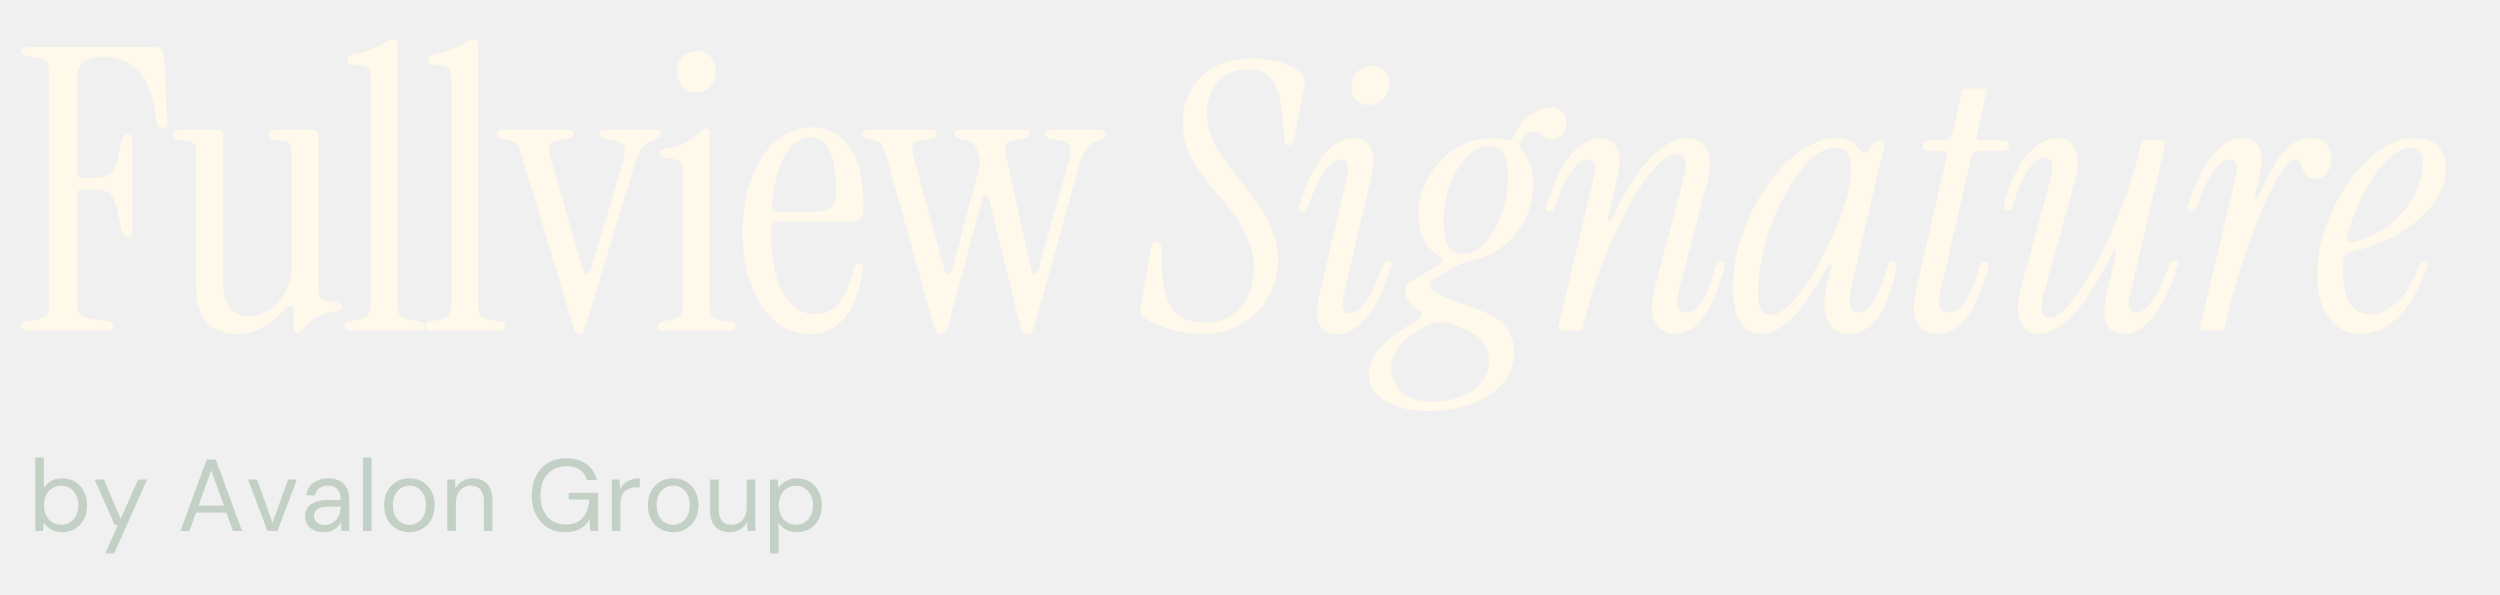
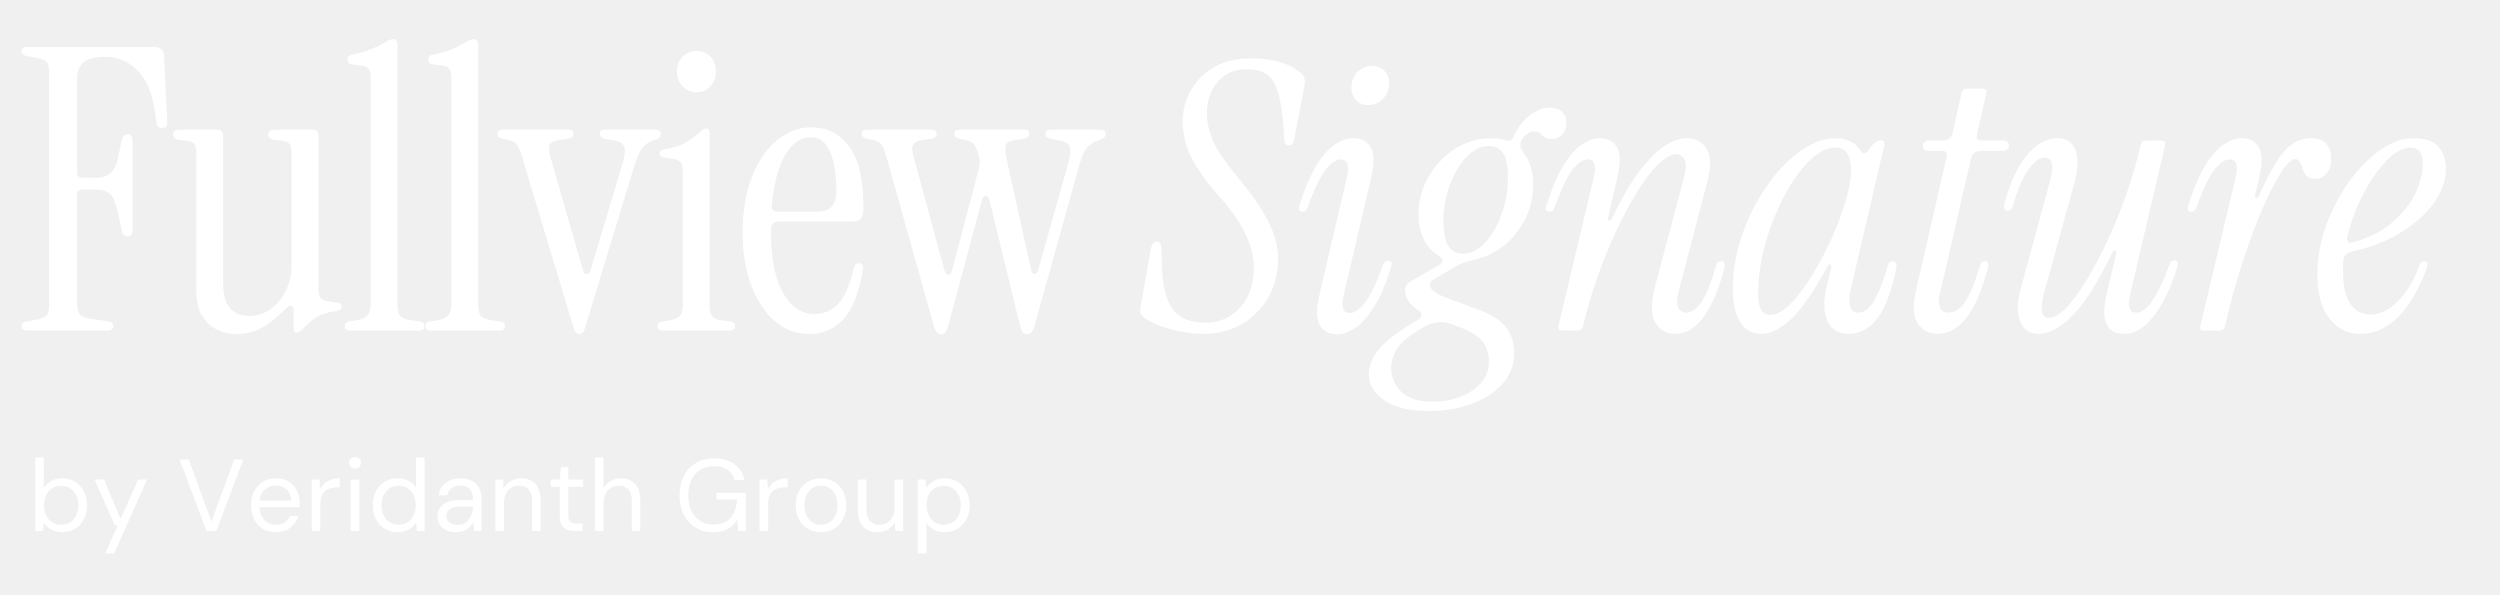
- <svg xmlns="http://www.w3.org/2000/svg" width="711" height="169" viewBox="0 0 711 169" role="img" aria-label="Fullview Signature — by Avalon Group">
-   <path fill="#fff9ec" transform="translate(4.000 94) scale(0.112 -0.112)" d="M34 0Q19 0 19 11Q19 20 32 23L55 27Q76 31 82.5 38.0Q89 45 89 66V654Q89 675 82.5 682.0Q76 689 55 693L32 697Q19 700 19 709Q19 720 34 720H356Q379 720 381 697L389 531Q391 514 376 514Q364 514 362 527L357 560Q349 612 329.0 641.0Q309 670 284.0 682.5Q259 695 236 695Q192 695 176.0 681.0Q160 667 160 638V402Q160 388 174 388H209Q253 388 263 435L274 485Q277 498 289 498Q301 498 301 481V256Q301 239 289 239Q277 239 274 252L263 301Q256 336 243.5 347.0Q231 358 208 358H174Q160 358 160 344V71Q160 50 166.5 41.5Q173 33 194 30L241 23Q252 21 252 12Q252 0 237 0Z" />
-   <path fill="#fff9ec" transform="translate(47.996 94) scale(0.112 -0.112)" d="M171 -9Q146 -9 123.0 2.0Q100 13 85.0 37.0Q70 61 70 101V449Q70 467 64.5 474.0Q59 481 45 482L28 484Q11 486 11 497Q11 510 30 510H123Q138 510 138 495V122Q138 76 155.5 56.5Q173 37 204 37Q235 37 259.0 54.5Q283 72 297.5 101.5Q312 131 312 166V449Q312 467 306.5 474.0Q301 481 287 482L270 484Q253 486 253 497Q253 510 272 510H365Q380 510 380 495V107Q380 89 385.5 82.5Q391 76 405 74L426 71Q439 70 439 61Q439 52 423 49Q392 45 373.5 33.0Q355 21 341 4Q332 -5 326 -5Q317 -5 317 7V53Q317 61 311.5 62.5Q306 64 300 58Q263 21 234.5 6.0Q206 -9 171 -9Z" />
-   <path fill="#fff9ec" transform="translate(97.144 94) scale(0.112 -0.112)" d="M20 0Q8 0 8 11Q8 21 19 23L33 25Q54 28 64.0 37.0Q74 46 74 67V640Q74 658 68.5 665.0Q63 672 49 673L26 676Q15 678 15 688Q15 698 26 700Q54 706 74.0 714.0Q94 722 107 730Q123 740 131 740Q142 740 142 724V67Q142 46 148.5 37.5Q155 29 176 26L199 23Q210 21 210 11Q210 0 198 0Z" />
-   <path fill="#fff9ec" transform="translate(120.084 94) scale(0.112 -0.112)" d="M20 0Q8 0 8 11Q8 21 19 23L33 25Q54 28 64.0 37.0Q74 46 74 67V640Q74 658 68.5 665.0Q63 672 49 673L26 676Q15 678 15 688Q15 698 26 700Q54 706 74.0 714.0Q94 722 107 730Q123 740 131 740Q142 740 142 724V67Q142 46 148.5 37.5Q155 29 176 26L199 23Q210 21 210 11Q210 0 198 0Z" />
-   <path fill="#fff9ec" transform="translate(143.024 94) scale(0.112 -0.112)" d="M194 -9Q185 -9 181 2L48 443Q41 467 34.5 474.0Q28 481 14 484L-1 487Q-14 490 -14 500Q-14 510 0 510H165Q179 510 179 500Q179 489 166 487L150 485Q126 482 120.0 473.5Q114 465 120 443L203 154Q206 143 213.0 143.0Q220 143 223 154L304 425Q312 452 308.5 465.5Q305 479 280 483L259 487Q246 490 246 500Q246 510 260 510H387Q401 510 401 499Q401 489 389 485L380 482Q365 477 354.5 464.0Q344 451 334 419L207 2Q203 -9 194 -9Z" />
-   <path fill="#fff9ec" transform="translate(185.340 94) scale(0.112 -0.112)" d="M114 605Q93 605 78.5 620.0Q64 635 64 658Q64 681 78.5 695.5Q93 710 114 710Q135 710 149.0 695.5Q163 681 163 658Q163 635 149.0 620.0Q135 605 114 605ZM30 0Q15 0 15 11Q15 20 28 23L40 25Q65 29 72.0 37.5Q79 46 79 67V403Q79 421 73.5 427.5Q68 434 54 436L33 439Q20 440 20 450Q20 458 36 461Q67 466 86.0 477.0Q105 488 123 504Q132 513 138 513Q147 513 147 501V67Q147 46 153.0 37.0Q159 28 176 26L201 23Q212 21 212 12Q212 0 197 0Z" />
-   <path fill="#fff9ec" transform="translate(208.616 94) scale(0.112 -0.112)" d="M192 -9Q144 -9 106.0 23.0Q68 55 45.5 113.5Q23 172 23 249Q23 328 46.0 388.0Q69 448 109.0 482.0Q149 516 198 516Q257 516 293.5 467.5Q330 419 330 310Q330 277 305 277H115Q95 277 95 254Q95 148 126.0 95.0Q157 42 205 42Q243 42 267.0 69.0Q291 96 306 160Q309 171 319 171Q331 171 328 151Q312 62 277.0 26.5Q242 -9 192 -9ZM112 302H213Q261 302 261 352Q261 417 245.0 454.0Q229 491 197 491Q158 491 131.5 446.0Q105 401 97 318Q95 302 112 302Z" />
-   <path fill="#fff9ec" transform="translate(246.676 94) scale(0.112 -0.112)" d="M187 -9Q174 -9 169 11L48 443Q41 467 34.5 474.0Q28 481 14 484L-1 487Q-14 490 -14 500Q-14 510 0 510H162Q176 510 176 500Q176 489 163 487L147 485Q123 482 117.0 473.5Q111 465 117 443L196 152Q199 142 205.5 142.0Q212 142 215 152L283 411Q285 419 285.5 427.0Q286 435 283 444Q276 468 269.5 474.5Q263 481 249 484L234 487Q221 490 221 500Q221 510 235 510H397Q411 510 411 500Q411 489 398 487L382 485Q358 482 353.0 473.5Q348 465 352 443L416 154Q418 144 424.5 144.0Q431 144 434 154L510 425Q518 452 514.5 465.5Q511 479 486 483L465 487Q452 490 452 500Q452 510 466 510H591Q605 510 605 499Q605 489 593 485L584 482Q569 477 558.0 464.0Q547 451 538 419L424 11Q419 -9 405 -9Q393 -9 388 11L310 331Q307 342 300.5 342.5Q294 343 291 331L205 11Q200 -9 187 -9Z" />
-   <path fill="#fff9ec" transform="translate(323.840 94) scale(0.106 -0.106)" d="M173 -9Q145 -9 113.5 -3.0Q82 3 54.5 13.5Q27 24 11 38Q6 43 4.5 48.0Q3 53 5 63L33 220Q36 238 49 238Q61 238 61 218L62 179Q64 95 91.0 58.0Q118 21 179 21Q235 21 272.0 61.5Q309 102 309 170Q309 214 285.0 262.0Q261 310 218 358Q167 415 142.5 462.0Q118 509 118 561Q118 602 138.0 640.5Q158 679 198.5 704.5Q239 730 302 730Q389 730 435 691Q449 680 445 658L417 512Q414 497 403 497Q392 497 390 514L389 535Q385 616 366.5 658.5Q348 701 293 701Q253 701 229.0 683.0Q205 665 194.0 638.5Q183 612 183 586Q183 557 191.0 530.5Q199 504 218.5 474.5Q238 445 272 403Q320 346 347.0 294.0Q374 242 374 193Q374 134 347.5 88.5Q321 43 276.0 17.0Q231 -9 173 -9Z" />
-   <path fill="#fff9ec" transform="translate(367.384 94) scale(0.106 -0.106)" d="M204 605Q185 605 172.5 618.5Q160 632 160 651Q160 678 176.5 694.0Q193 710 214 710Q234 710 247.5 697.5Q261 685 261 665Q261 637 244.0 621.0Q227 605 204 605ZM122 -10Q89 -10 75.0 14.5Q61 39 74 95L148 412Q153 434 149.5 446.5Q146 459 131 459Q113 459 91.5 432.5Q70 406 43 332Q39 319 29 319Q14 319 21 337Q43 406 67.5 445.0Q92 484 117.0 500.0Q142 516 163 516Q198 516 212.0 491.5Q226 467 213 411L139 94Q134 72 137.5 59.5Q141 47 156 47Q174 47 195.5 73.5Q217 100 244 174Q248 187 258 187Q273 187 266 169Q245 101 219.5 61.5Q194 22 169.0 6.0Q144 -10 122 -10Z" />
-   <path fill="#fff9ec" transform="translate(396.512 94) scale(0.106 -0.106)" d="M93 -216Q14 -216 -27.0 -187.0Q-68 -158 -68 -118Q-68 -83 -40.5 -49.5Q-13 -16 61 27Q72 33 73.5 40.5Q75 48 64 55Q36 73 30.5 97.0Q25 121 43 131L119 175Q129 180 129.5 187.5Q130 195 119 201Q92 217 78.5 246.5Q65 276 65 311Q65 365 91.5 411.5Q118 458 162.5 487.0Q207 516 262 516Q285 516 301 510Q313 506 319 518Q336 555 362.5 576.5Q389 598 418 598Q439 598 450.5 587.0Q462 576 462 557Q462 538 451.0 526.0Q440 514 423 514Q410 514 403.5 519.0Q397 524 392.0 529.0Q387 534 376 534Q354 534 341 509Q337 500 339.0 492.5Q341 485 347 477Q373 443 373 391Q373 344 352.5 301.5Q332 259 296.5 229.5Q261 200 215 190Q197 186 182.5 180.5Q168 175 146 161L106 137Q91 128 98.0 114.5Q105 101 137 89L223 57Q279 37 300.5 8.0Q322 -21 322 -60Q322 -108 290.5 -143.0Q259 -178 207.0 -197.0Q155 -216 93 -216ZM132 293Q132 247 145.5 226.5Q159 206 184 206Q216 206 243.5 235.5Q271 265 288.0 311.5Q305 358 305 408Q305 458 292.0 476.5Q279 495 253 495Q222 495 194.0 465.5Q166 436 149.0 390.0Q132 344 132 293ZM104 -191Q143 -191 177.0 -178.0Q211 -165 232.5 -141.0Q254 -117 254 -84Q254 -51 237.5 -29.5Q221 -8 173 10L154 17Q136 24 118.0 22.0Q100 20 84 12Q30 -18 11.0 -44.0Q-8 -70 -8 -101Q-8 -138 19.0 -164.5Q46 -191 104 -191Z" />
-   <path fill="#fff9ec" transform="translate(437.618 94) scale(0.106 -0.106)" d="M53 13 148 412Q153 434 149.5 446.5Q146 459 131 459Q113 459 91.5 432.5Q70 406 43 332Q39 319 29 319Q14 319 21 337Q43 406 67.5 445.0Q92 484 117.0 500.0Q142 516 163 516Q196 516 210.0 491.5Q224 467 211 411L186 303Q185 296 189.0 295.0Q193 294 196 300Q235 381 271.0 428.5Q307 476 339.0 496.0Q371 516 397 516Q434 516 451.0 486.0Q468 456 451 394L375 104Q368 76 374.0 62.0Q380 48 396 48Q416 48 435.5 74.5Q455 101 476 175Q479 186 489 186Q497 186 498.5 180.0Q500 174 498 166Q479 98 457.0 59.5Q435 21 412.5 6.0Q390 -9 367 -9Q331 -9 313.0 21.0Q295 51 311 114L388 404Q399 443 391.5 458.0Q384 473 370 473Q348 473 320.0 445.5Q292 418 263.0 370.5Q234 323 206.0 263.0Q178 203 155.5 138.0Q133 73 119 11Q116 0 105 0H64Q50 0 53 13Z" />
-   <path fill="#fff9ec" transform="translate(491.444 94) scale(0.106 -0.106)" d="M89 -9Q53 -9 33.0 22.0Q13 53 13 113Q13 170 29.0 227.5Q45 285 73.0 337.0Q101 389 136.5 429.0Q172 469 211.5 492.5Q251 516 290 516Q309 516 326.0 508.5Q343 501 354 485Q360 476 366 476Q372 476 378 485Q389 501 396.0 505.5Q403 510 409 510Q422 510 419 496L330 113Q315 48 350 48Q373 48 391.5 79.0Q410 110 429 175Q432 186 442 186Q449 186 451.0 180.0Q453 174 451 166Q432 72 400.0 31.5Q368 -9 323 -9Q284 -9 267.5 24.0Q251 57 264 114L277 169Q279 176 274.5 177.0Q270 178 267 172Q212 71 169.5 31.0Q127 -9 89 -9ZM114 42Q138 42 167.0 71.0Q196 100 224.5 146.0Q253 192 277.0 245.0Q301 298 315.5 347.0Q330 396 330 430Q330 491 287 491Q261 491 232.0 467.5Q203 444 176.5 404.0Q150 364 128.5 313.5Q107 263 94.0 208.5Q81 154 81 102Q81 67 89.5 54.5Q98 42 114 42Z" />
-   <path fill="#fff9ec" transform="translate(540.288 94) scale(0.106 -0.106)" d="M102 -9Q68 -9 49.0 18.0Q30 45 43 105L126 467Q129 482 114 482H76Q62 482 62 495Q62 502 67.0 506.0Q72 510 79 510H115Q138 510 142 531L166 638Q169 649 180 649H221Q235 649 232 636L207 525Q204 510 219 510H276Q293 510 293 497Q293 482 272 482H218Q196 482 191 461L107 95Q102 73 108.5 60.5Q115 48 131 48Q154 48 173.5 74.0Q193 100 215 173Q219 186 228 186Q235 186 237.0 180.0Q239 174 234 158Q215 90 192.5 54.0Q170 18 147.0 4.5Q124 -9 102 -9Z" />
-   <path fill="#fff9ec" transform="translate(567.720 94) scale(0.106 -0.106)" d="M115 -9Q78 -9 64.5 24.5Q51 58 66 113L145 403Q153 432 149.0 448.0Q145 464 131 464Q108 464 84.5 429.0Q61 394 44 332Q41 321 31 321Q17 321 22 341Q45 425 82.5 470.5Q120 516 165 516Q201 516 213.0 483.0Q225 450 209 393L129 103Q110 34 142 34Q162 34 188.0 61.0Q214 88 242.5 135.0Q271 182 299.0 242.0Q327 302 350.0 368.0Q373 434 388 499Q391 510 402 510H442Q456 510 453 497L359 95Q348 48 376 48Q418 48 464 175Q468 188 478 188Q484 188 486.5 183.0Q489 178 486 170Q459 85 422.0 38.0Q385 -9 344 -9Q272 -9 296 96L322 207Q324 214 319.5 215.0Q315 216 312 210Q254 90 205.0 40.5Q156 -9 115 -9Z" />
-   <path fill="#fff9ec" transform="translate(620.168 94) scale(0.106 -0.106)" d="M64 0Q50 0 53 13L148 412Q153 434 149.5 446.5Q146 459 131 459Q113 459 91.5 432.5Q70 406 43 332Q39 319 29 319Q14 319 21 337Q43 406 67.5 445.0Q92 484 117.0 500.0Q142 516 163 516Q196 516 210.0 491.5Q224 467 211 411L200 364Q199 357 203.0 356.0Q207 355 210 361Q248 448 279.0 482.0Q310 516 350 516Q377 516 390.5 501.5Q404 487 404 462Q404 437 392.0 422.0Q380 407 361 407Q345 407 338.0 415.0Q331 423 327.5 433.5Q324 444 320.0 452.0Q316 460 307 460Q292 460 268.0 422.0Q244 384 216.5 319.5Q189 255 163.5 175.0Q138 95 119 11Q116 0 105 0Z" />
-   <path fill="#fff9ec" transform="translate(657.776 94) scale(0.106 -0.106)" d="M129 -9Q76 -9 44.0 32.5Q12 74 12 150Q12 216 35.5 281.0Q59 346 97.0 399.0Q135 452 180.5 484.0Q226 516 269 516Q316 516 336.5 493.5Q357 471 357 433Q357 388 325.5 343.5Q294 299 237.5 264.0Q181 229 105 212Q83 207 82 187Q81 180 81.0 172.5Q81 165 81 158Q81 101 100.5 72.0Q120 43 154 43Q192 43 227.5 78.0Q263 113 287 177Q290 186 299 186Q305 186 306.5 181.0Q308 176 306 169Q274 81 228.5 36.0Q183 -9 129 -9ZM92 250Q90 243 94.5 238.5Q99 234 106 236Q168 253 210.0 287.5Q252 322 273.5 365.0Q295 408 295 449Q295 491 262 491Q233 491 199.0 457.0Q165 423 136.0 368.0Q107 313 92 250Z" />
-   <path fill="#c3d0c5" transform="translate(8.000 151) scale(0.029 -0.029)" d="M334 -12Q291 -12 256.5 0.5Q222 13 196.0 34.0Q170 55 153 83L146 0H70V720H154V421Q178 460 223.0 488.0Q268 516 334 516Q407 516 462.0 481.5Q517 447 547.5 387.5Q578 328 578 252Q578 176 547.5 116.0Q517 56 462.0 22.0Q407 -12 334 -12ZM324 61Q373 61 411.0 85.0Q449 109 470.5 151.5Q492 194 492 252Q492 309 470.5 352.0Q449 395 411.0 419.0Q373 443 324 443Q274 443 236.0 419.0Q198 395 177.0 352.0Q156 309 156 252Q156 194 177.0 151.5Q198 109 236.0 85.0Q274 61 324 61Z" />
-   <path fill="#c3d0c5" transform="translate(26.304 151) scale(0.029 -0.029)" d="M125 -220 248 56H219L21 504H112L276 119L448 504H535L213 -220Z" />
-   <path fill="#c3d0c5" transform="translate(50.442 151) scale(0.029 -0.029)" d="M30 0 288 700H377L634 0H545L332 595L118 0ZM148 180 172 248H489L513 180Z" />
-   <path fill="#c3d0c5" transform="translate(69.848 151) scale(0.029 -0.029)" d="M215 0 24 504H112L264 81L417 504H503L312 0Z" />
-   <path fill="#c3d0c5" transform="translate(85.281 151) scale(0.029 -0.029)" d="M234 -12Q173 -12 132.0 9.5Q91 31 71.0 66.5Q51 102 51 144Q51 195 77.5 230.5Q104 266 152.5 284.5Q201 303 267 303H400Q400 350 385.5 381.5Q371 413 343.5 429.0Q316 445 275 445Q227 445 192.0 421.0Q157 397 149 350H63Q69 404 99.5 440.5Q130 477 177.0 496.5Q224 516 275 516Q345 516 391.5 490.5Q438 465 461.0 419.5Q484 374 484 312V0H409L404 89Q394 68 378.5 49.5Q363 31 342.0 17.5Q321 4 294.5 -4.0Q268 -12 234 -12ZM247 59Q282 59 310.5 73.5Q339 88 359.0 113.5Q379 139 389.5 170.0Q400 201 400 235V238H274Q225 238 195.0 226.5Q165 215 152.0 194.5Q139 174 139 148Q139 121 151.5 101.0Q164 81 188.5 70.0Q213 59 247 59Z" />
-   <path fill="#c3d0c5" transform="translate(101.207 151) scale(0.029 -0.029)" d="M70 0V720H154V0Z" />
-   <path fill="#c3d0c5" transform="translate(107.824 151) scale(0.029 -0.029)" d="M295 -12Q225 -12 169.0 20.5Q113 53 81.0 112.5Q49 172 49 251Q49 332 81.5 391.5Q114 451 170.5 483.5Q227 516 297 516Q369 516 424.5 483.5Q480 451 512.5 391.5Q545 332 545 252Q545 172 512.0 112.5Q479 53 423.0 20.5Q367 -12 295 -12ZM296 60Q339 60 376.0 81.5Q413 103 436.0 146.0Q459 189 459 252Q459 316 436.5 358.5Q414 401 377.5 422.5Q341 444 297 444Q255 444 217.5 422.5Q180 401 157.5 358.5Q135 316 135 252Q135 189 157.5 146.0Q180 103 216.5 81.5Q253 60 296 60Z" />
-   <path fill="#c3d0c5" transform="translate(125.171 151) scale(0.029 -0.029)" d="M70 0V504H146L150 416Q174 463 218.5 489.5Q263 516 320 516Q379 516 422.0 492.5Q465 469 489.0 421.5Q513 374 513 301V0H429V292Q429 368 395.5 406.0Q362 444 301 444Q259 444 226.0 423.5Q193 403 173.5 364.5Q154 326 154 269V0Z" />
-   <path fill="#c3d0c5" transform="translate(149.831 151) scale(0.029 -0.029)" d="M376 -12Q278 -12 204.0 33.5Q130 79 89.0 160.0Q48 241 48 349Q48 456 89.5 538.0Q131 620 207.5 666.0Q284 712 388 712Q506 712 585.0 655.5Q664 599 686 498H589Q575 561 523.0 598.0Q471 635 388 635Q311 635 253.5 600.5Q196 566 165.0 502.0Q134 438 134 349Q134 260 165.0 195.5Q196 131 251.5 97.0Q307 63 379 63Q491 63 548.0 129.0Q605 195 613 308H411V374H699V0H622L615 115Q590 74 557.5 45.5Q525 17 481.0 2.5Q437 -12 376 -12Z" />
-   <path fill="#c3d0c5" transform="translate(171.963 151) scale(0.029 -0.029)" d="M70 0V504H146L152 408Q169 442 195.5 466.0Q222 490 259.5 503.0Q297 516 345 516V428H314Q282 428 253.0 419.5Q224 411 201.5 392.0Q179 373 166.5 340.5Q154 308 154 260V0Z" />
-   <path fill="#c3d0c5" transform="translate(182.843 151) scale(0.029 -0.029)" d="M295 -12Q225 -12 169.0 20.5Q113 53 81.0 112.5Q49 172 49 251Q49 332 81.5 391.5Q114 451 170.5 483.5Q227 516 297 516Q369 516 424.5 483.5Q480 451 512.5 391.5Q545 332 545 252Q545 172 512.0 112.5Q479 53 423.0 20.5Q367 -12 295 -12ZM296 60Q339 60 376.0 81.5Q413 103 436.0 146.0Q459 189 459 252Q459 316 436.5 358.5Q414 401 377.5 422.5Q341 444 297 444Q255 444 217.5 422.5Q180 401 157.5 358.5Q135 316 135 252Q135 189 157.5 146.0Q180 103 216.5 81.5Q253 60 296 60Z" />
-   <path fill="#c3d0c5" transform="translate(200.190 151) scale(0.029 -0.029)" d="M253 -12Q195 -12 151.5 11.0Q108 34 84.5 82.0Q61 130 61 202V504H145V211Q145 136 178.0 98.0Q211 60 271 60Q313 60 347.0 80.5Q381 101 400.5 139.5Q420 178 420 234V504H504V0H428L423 88Q400 41 355.0 14.5Q310 -12 253 -12Z" />
-   <path fill="#c3d0c5" transform="translate(216.957 151) scale(0.029 -0.029)" d="M70 -220V504H146L153 422Q169 446 194.0 467.5Q219 489 254.0 502.5Q289 516 334 516Q408 516 462.5 481.0Q517 446 547.5 386.5Q578 327 578 251Q578 175 547.5 115.5Q517 56 462.0 22.0Q407 -12 333 -12Q272 -12 225.5 13.0Q179 38 154 83V-220ZM324 61Q373 61 411.0 85.0Q449 109 470.5 151.5Q492 194 492 252Q492 309 470.5 352.0Q449 395 411.0 419.0Q373 443 324 443Q274 443 236.0 419.0Q198 395 177.0 352.0Q156 309 156 252Q156 194 177.0 151.5Q198 109 236.0 85.0Q274 61 324 61Z" />
+ <svg xmlns="http://www.w3.org/2000/svg" width="711" height="169" viewBox="0 0 711 169" role="img" aria-label="Fullview Signature by Veridanth Group">
+   <path fill="#ffffff" transform="translate(4.000 94) scale(0.112 -0.112)" d="M34 0Q19 0 19 11Q19 20 32 23L55 27Q76 31 82.5 38.0Q89 45 89 66V654Q89 675 82.5 682.0Q76 689 55 693L32 697Q19 700 19 709Q19 720 34 720H356Q379 720 381 697L389 531Q391 514 376 514Q364 514 362 527L357 560Q349 612 329.0 641.0Q309 670 284.0 682.5Q259 695 236 695Q192 695 176.0 681.0Q160 667 160 638V402Q160 388 174 388H209Q253 388 263 435L274 485Q277 498 289 498Q301 498 301 481V256Q301 239 289 239Q277 239 274 252L263 301Q256 336 243.5 347.0Q231 358 208 358H174Q160 358 160 344V71Q160 50 166.5 41.5Q173 33 194 30L241 23Q252 21 252 12Q252 0 237 0Z" />
+   <path fill="#ffffff" transform="translate(47.996 94) scale(0.112 -0.112)" d="M171 -9Q146 -9 123.0 2.0Q100 13 85.0 37.0Q70 61 70 101V449Q70 467 64.5 474.0Q59 481 45 482L28 484Q11 486 11 497Q11 510 30 510H123Q138 510 138 495V122Q138 76 155.5 56.5Q173 37 204 37Q235 37 259.0 54.5Q283 72 297.5 101.5Q312 131 312 166V449Q312 467 306.5 474.0Q301 481 287 482L270 484Q253 486 253 497Q253 510 272 510H365Q380 510 380 495V107Q380 89 385.5 82.5Q391 76 405 74L426 71Q439 70 439 61Q439 52 423 49Q392 45 373.5 33.0Q355 21 341 4Q332 -5 326 -5Q317 -5 317 7V53Q317 61 311.5 62.5Q306 64 300 58Q263 21 234.5 6.0Q206 -9 171 -9Z" />
+   <path fill="#ffffff" transform="translate(97.144 94) scale(0.112 -0.112)" d="M20 0Q8 0 8 11Q8 21 19 23L33 25Q54 28 64.0 37.0Q74 46 74 67V640Q74 658 68.5 665.0Q63 672 49 673L26 676Q15 678 15 688Q15 698 26 700Q54 706 74.0 714.0Q94 722 107 730Q123 740 131 740Q142 740 142 724V67Q142 46 148.5 37.5Q155 29 176 26L199 23Q210 21 210 11Q210 0 198 0Z" />
+   <path fill="#ffffff" transform="translate(120.084 94) scale(0.112 -0.112)" d="M20 0Q8 0 8 11Q8 21 19 23L33 25Q54 28 64.0 37.0Q74 46 74 67V640Q74 658 68.5 665.0Q63 672 49 673L26 676Q15 678 15 688Q15 698 26 700Q54 706 74.0 714.0Q94 722 107 730Q123 740 131 740Q142 740 142 724V67Q142 46 148.5 37.5Q155 29 176 26L199 23Q210 21 210 11Q210 0 198 0Z" />
+   <path fill="#ffffff" transform="translate(143.024 94) scale(0.112 -0.112)" d="M194 -9Q185 -9 181 2L48 443Q41 467 34.5 474.0Q28 481 14 484L-1 487Q-14 490 -14 500Q-14 510 0 510H165Q179 510 179 500Q179 489 166 487L150 485Q126 482 120.0 473.5Q114 465 120 443L203 154Q206 143 213.0 143.0Q220 143 223 154L304 425Q312 452 308.5 465.5Q305 479 280 483L259 487Q246 490 246 500Q246 510 260 510H387Q401 510 401 499Q401 489 389 485L380 482Q365 477 354.5 464.0Q344 451 334 419L207 2Q203 -9 194 -9Z" />
+   <path fill="#ffffff" transform="translate(185.340 94) scale(0.112 -0.112)" d="M114 605Q93 605 78.5 620.0Q64 635 64 658Q64 681 78.5 695.5Q93 710 114 710Q135 710 149.0 695.5Q163 681 163 658Q163 635 149.0 620.0Q135 605 114 605ZM30 0Q15 0 15 11Q15 20 28 23L40 25Q65 29 72.0 37.5Q79 46 79 67V403Q79 421 73.5 427.5Q68 434 54 436L33 439Q20 440 20 450Q20 458 36 461Q67 466 86.0 477.0Q105 488 123 504Q132 513 138 513Q147 513 147 501V67Q147 46 153.0 37.0Q159 28 176 26L201 23Q212 21 212 12Q212 0 197 0Z" />
+   <path fill="#ffffff" transform="translate(208.616 94) scale(0.112 -0.112)" d="M192 -9Q144 -9 106.0 23.0Q68 55 45.5 113.5Q23 172 23 249Q23 328 46.0 388.0Q69 448 109.0 482.0Q149 516 198 516Q257 516 293.5 467.5Q330 419 330 310Q330 277 305 277H115Q95 277 95 254Q95 148 126.0 95.0Q157 42 205 42Q243 42 267.0 69.0Q291 96 306 160Q309 171 319 171Q331 171 328 151Q312 62 277.0 26.5Q242 -9 192 -9ZM112 302H213Q261 302 261 352Q261 417 245.0 454.0Q229 491 197 491Q158 491 131.5 446.0Q105 401 97 318Q95 302 112 302Z" />
+   <path fill="#ffffff" transform="translate(246.676 94) scale(0.112 -0.112)" d="M187 -9Q174 -9 169 11L48 443Q41 467 34.5 474.0Q28 481 14 484L-1 487Q-14 490 -14 500Q-14 510 0 510H162Q176 510 176 500Q176 489 163 487L147 485Q123 482 117.0 473.5Q111 465 117 443L196 152Q199 142 205.5 142.0Q212 142 215 152L283 411Q285 419 285.5 427.0Q286 435 283 444Q276 468 269.5 474.5Q263 481 249 484L234 487Q221 490 221 500Q221 510 235 510H397Q411 510 411 500Q411 489 398 487L382 485Q358 482 353.0 473.5Q348 465 352 443L416 154Q418 144 424.5 144.0Q431 144 434 154L510 425Q518 452 514.5 465.5Q511 479 486 483L465 487Q452 490 452 500Q452 510 466 510H591Q605 510 605 499Q605 489 593 485L584 482Q569 477 558.0 464.0Q547 451 538 419L424 11Q419 -9 405 -9Q393 -9 388 11L310 331Q307 342 300.5 342.5Q294 343 291 331L205 11Q200 -9 187 -9Z" />
+   <path fill="#ffffff" transform="translate(323.840 94) scale(0.106 -0.106)" d="M173 -9Q145 -9 113.5 -3.0Q82 3 54.5 13.5Q27 24 11 38Q6 43 4.5 48.0Q3 53 5 63L33 220Q36 238 49 238Q61 238 61 218L62 179Q64 95 91.0 58.0Q118 21 179 21Q235 21 272.0 61.5Q309 102 309 170Q309 214 285.0 262.0Q261 310 218 358Q167 415 142.5 462.0Q118 509 118 561Q118 602 138.0 640.5Q158 679 198.5 704.5Q239 730 302 730Q389 730 435 691Q449 680 445 658L417 512Q414 497 403 497Q392 497 390 514L389 535Q385 616 366.5 658.5Q348 701 293 701Q253 701 229.0 683.0Q205 665 194.0 638.5Q183 612 183 586Q183 557 191.0 530.5Q199 504 218.5 474.5Q238 445 272 403Q320 346 347.0 294.0Q374 242 374 193Q374 134 347.5 88.5Q321 43 276.0 17.0Q231 -9 173 -9Z" />
+   <path fill="#ffffff" transform="translate(367.384 94) scale(0.106 -0.106)" d="M204 605Q185 605 172.5 618.5Q160 632 160 651Q160 678 176.5 694.0Q193 710 214 710Q234 710 247.5 697.5Q261 685 261 665Q261 637 244.0 621.0Q227 605 204 605ZM122 -10Q89 -10 75.0 14.5Q61 39 74 95L148 412Q153 434 149.5 446.5Q146 459 131 459Q113 459 91.5 432.5Q70 406 43 332Q39 319 29 319Q14 319 21 337Q43 406 67.5 445.0Q92 484 117.0 500.0Q142 516 163 516Q198 516 212.0 491.5Q226 467 213 411L139 94Q134 72 137.5 59.5Q141 47 156 47Q174 47 195.5 73.5Q217 100 244 174Q248 187 258 187Q273 187 266 169Q245 101 219.5 61.5Q194 22 169.0 6.0Q144 -10 122 -10Z" />
+   <path fill="#ffffff" transform="translate(396.512 94) scale(0.106 -0.106)" d="M93 -216Q14 -216 -27.0 -187.0Q-68 -158 -68 -118Q-68 -83 -40.5 -49.5Q-13 -16 61 27Q72 33 73.5 40.5Q75 48 64 55Q36 73 30.5 97.0Q25 121 43 131L119 175Q129 180 129.5 187.5Q130 195 119 201Q92 217 78.5 246.5Q65 276 65 311Q65 365 91.5 411.5Q118 458 162.5 487.0Q207 516 262 516Q285 516 301 510Q313 506 319 518Q336 555 362.5 576.5Q389 598 418 598Q439 598 450.5 587.0Q462 576 462 557Q462 538 451.0 526.0Q440 514 423 514Q410 514 403.5 519.0Q397 524 392.0 529.0Q387 534 376 534Q354 534 341 509Q337 500 339.0 492.5Q341 485 347 477Q373 443 373 391Q373 344 352.5 301.5Q332 259 296.5 229.5Q261 200 215 190Q197 186 182.5 180.5Q168 175 146 161L106 137Q91 128 98.0 114.5Q105 101 137 89L223 57Q279 37 300.5 8.0Q322 -21 322 -60Q322 -108 290.5 -143.0Q259 -178 207.0 -197.0Q155 -216 93 -216ZM132 293Q132 247 145.5 226.5Q159 206 184 206Q216 206 243.5 235.5Q271 265 288.0 311.5Q305 358 305 408Q305 458 292.0 476.5Q279 495 253 495Q222 495 194.0 465.5Q166 436 149.0 390.0Q132 344 132 293ZM104 -191Q143 -191 177.0 -178.0Q211 -165 232.5 -141.0Q254 -117 254 -84Q254 -51 237.5 -29.5Q221 -8 173 10L154 17Q136 24 118.0 22.0Q100 20 84 12Q30 -18 11.0 -44.0Q-8 -70 -8 -101Q-8 -138 19.0 -164.5Q46 -191 104 -191Z" />
+   <path fill="#ffffff" transform="translate(437.618 94) scale(0.106 -0.106)" d="M53 13 148 412Q153 434 149.5 446.5Q146 459 131 459Q113 459 91.5 432.5Q70 406 43 332Q39 319 29 319Q14 319 21 337Q43 406 67.5 445.0Q92 484 117.0 500.0Q142 516 163 516Q196 516 210.0 491.5Q224 467 211 411L186 303Q185 296 189.0 295.0Q193 294 196 300Q235 381 271.0 428.5Q307 476 339.0 496.0Q371 516 397 516Q434 516 451.0 486.0Q468 456 451 394L375 104Q368 76 374.0 62.0Q380 48 396 48Q416 48 435.5 74.5Q455 101 476 175Q479 186 489 186Q497 186 498.5 180.0Q500 174 498 166Q479 98 457.0 59.5Q435 21 412.5 6.0Q390 -9 367 -9Q331 -9 313.0 21.0Q295 51 311 114L388 404Q399 443 391.5 458.0Q384 473 370 473Q348 473 320.0 445.5Q292 418 263.0 370.5Q234 323 206.0 263.0Q178 203 155.5 138.0Q133 73 119 11Q116 0 105 0H64Q50 0 53 13Z" />
+   <path fill="#ffffff" transform="translate(491.444 94) scale(0.106 -0.106)" d="M89 -9Q53 -9 33.0 22.0Q13 53 13 113Q13 170 29.0 227.5Q45 285 73.0 337.0Q101 389 136.5 429.0Q172 469 211.5 492.5Q251 516 290 516Q309 516 326.0 508.5Q343 501 354 485Q360 476 366 476Q372 476 378 485Q389 501 396.0 505.5Q403 510 409 510Q422 510 419 496L330 113Q315 48 350 48Q373 48 391.5 79.0Q410 110 429 175Q432 186 442 186Q449 186 451.0 180.0Q453 174 451 166Q432 72 400.0 31.5Q368 -9 323 -9Q284 -9 267.5 24.0Q251 57 264 114L277 169Q279 176 274.5 177.0Q270 178 267 172Q212 71 169.5 31.0Q127 -9 89 -9ZM114 42Q138 42 167.0 71.0Q196 100 224.5 146.0Q253 192 277.0 245.0Q301 298 315.5 347.0Q330 396 330 430Q330 491 287 491Q261 491 232.0 467.5Q203 444 176.5 404.0Q150 364 128.5 313.5Q107 263 94.0 208.5Q81 154 81 102Q81 67 89.5 54.5Q98 42 114 42Z" />
+   <path fill="#ffffff" transform="translate(540.288 94) scale(0.106 -0.106)" d="M102 -9Q68 -9 49.0 18.0Q30 45 43 105L126 467Q129 482 114 482H76Q62 482 62 495Q62 502 67.0 506.0Q72 510 79 510H115Q138 510 142 531L166 638Q169 649 180 649H221Q235 649 232 636L207 525Q204 510 219 510H276Q293 510 293 497Q293 482 272 482H218Q196 482 191 461L107 95Q102 73 108.5 60.5Q115 48 131 48Q154 48 173.5 74.0Q193 100 215 173Q219 186 228 186Q235 186 237.0 180.0Q239 174 234 158Q215 90 192.5 54.0Q170 18 147.0 4.5Q124 -9 102 -9Z" />
+   <path fill="#ffffff" transform="translate(567.720 94) scale(0.106 -0.106)" d="M115 -9Q78 -9 64.5 24.5Q51 58 66 113L145 403Q153 432 149.0 448.0Q145 464 131 464Q108 464 84.5 429.0Q61 394 44 332Q41 321 31 321Q17 321 22 341Q45 425 82.5 470.5Q120 516 165 516Q201 516 213.0 483.0Q225 450 209 393L129 103Q110 34 142 34Q162 34 188.0 61.0Q214 88 242.5 135.0Q271 182 299.0 242.0Q327 302 350.0 368.0Q373 434 388 499Q391 510 402 510H442Q456 510 453 497L359 95Q348 48 376 48Q418 48 464 175Q468 188 478 188Q484 188 486.5 183.0Q489 178 486 170Q459 85 422.0 38.0Q385 -9 344 -9Q272 -9 296 96L322 207Q324 214 319.5 215.0Q315 216 312 210Q254 90 205.0 40.5Q156 -9 115 -9Z" />
+   <path fill="#ffffff" transform="translate(620.168 94) scale(0.106 -0.106)" d="M64 0Q50 0 53 13L148 412Q153 434 149.5 446.5Q146 459 131 459Q113 459 91.5 432.5Q70 406 43 332Q39 319 29 319Q14 319 21 337Q43 406 67.5 445.0Q92 484 117.0 500.0Q142 516 163 516Q196 516 210.0 491.5Q224 467 211 411L200 364Q199 357 203.0 356.0Q207 355 210 361Q248 448 279.0 482.0Q310 516 350 516Q377 516 390.5 501.5Q404 487 404 462Q404 437 392.0 422.0Q380 407 361 407Q345 407 338.0 415.0Q331 423 327.5 433.5Q324 444 320.0 452.0Q316 460 307 460Q292 460 268.0 422.0Q244 384 216.5 319.5Q189 255 163.5 175.0Q138 95 119 11Q116 0 105 0Z" />
+   <path fill="#ffffff" transform="translate(657.776 94) scale(0.106 -0.106)" d="M129 -9Q76 -9 44.0 32.5Q12 74 12 150Q12 216 35.5 281.0Q59 346 97.0 399.0Q135 452 180.5 484.0Q226 516 269 516Q316 516 336.5 493.5Q357 471 357 433Q357 388 325.5 343.5Q294 299 237.5 264.0Q181 229 105 212Q83 207 82 187Q81 180 81.0 172.5Q81 165 81 158Q81 101 100.5 72.0Q120 43 154 43Q192 43 227.5 78.0Q263 113 287 177Q290 186 299 186Q305 186 306.5 181.0Q308 176 306 169Q274 81 228.5 36.0Q183 -9 129 -9ZM92 250Q90 243 94.5 238.5Q99 234 106 236Q168 253 210.0 287.5Q252 322 273.5 365.0Q295 408 295 449Q295 491 262 491Q233 491 199.0 457.0Q165 423 136.0 368.0Q107 313 92 250Z" />
+   <path fill="#ffffff" transform="translate(8.000 151) scale(0.029 -0.029)" d="M334 -12Q291 -12 256.5 0.5Q222 13 196.0 34.0Q170 55 153 83L146 0H70V720H154V421Q178 460 223.0 488.0Q268 516 334 516Q407 516 462.0 481.5Q517 447 547.5 387.5Q578 328 578 252Q578 176 547.5 116.0Q517 56 462.0 22.0Q407 -12 334 -12ZM324 61Q373 61 411.0 85.0Q449 109 470.5 151.5Q492 194 492 252Q492 309 470.5 352.0Q449 395 411.0 419.0Q373 443 324 443Q274 443 236.0 419.0Q198 395 177.0 352.0Q156 309 156 252Q156 194 177.0 151.5Q198 109 236.0 85.0Q274 61 324 61Z" />
+   <path fill="#ffffff" transform="translate(26.304 151) scale(0.029 -0.029)" d="M125 -220 248 56H219L21 504H112L276 119L448 504H535L213 -220Z" />
+   <path fill="#ffffff" transform="translate(50.442 151) scale(0.029 -0.029)" d="M285 0 22 700H113L334 89L557 700H646L383 0Z" />
+   <path fill="#ffffff" transform="translate(69.993 151) scale(0.029 -0.029)" d="M291 -12Q220 -12 165.5 21.0Q111 54 80.0 113.5Q49 173 49 252Q49 332 79.5 391.0Q110 450 165.5 483.0Q221 516 293 516Q367 516 418.5 483.0Q470 450 497.5 396.5Q525 343 525 279Q525 269 525.0 258.0Q525 247 524 233H112V298H443Q440 367 397.5 406.0Q355 445 291 445Q248 445 211.5 425.5Q175 406 153.0 368.5Q131 331 131 275V247Q131 185 153.5 143.0Q176 101 212.5 80.0Q249 59 291 59Q344 59 378.5 82.5Q413 106 428 146H511Q499 101 469.0 65.0Q439 29 394.5 8.5Q350 -12 291 -12Z" />
+   <path fill="#ffffff" transform="translate(86.615 151) scale(0.029 -0.029)" d="M70 0V504H146L152 408Q169 442 195.5 466.0Q222 490 259.5 503.0Q297 516 345 516V428H314Q282 428 253.0 419.5Q224 411 201.5 392.0Q179 373 166.5 340.5Q154 308 154 260V0Z" />
+   <path fill="#ffffff" transform="translate(97.495 151) scale(0.029 -0.029)" d="M78 0V504H162V0ZM120 611Q95 611 78.5 627.5Q62 644 62 669Q62 694 78.5 709.5Q95 725 120 725Q144 725 161.0 709.5Q178 694 178 669Q178 644 161.0 627.5Q144 611 120 611Z" />
+   <path fill="#ffffff" transform="translate(104.605 151) scale(0.029 -0.029)" d="M292 -12Q219 -12 164.0 22.5Q109 57 79.0 117.0Q49 177 49 253Q49 329 79.0 388.5Q109 448 164.5 482.0Q220 516 293 516Q355 516 401.5 491.0Q448 466 473 421V720H557V0H481L474 83Q458 58 433.0 36.5Q408 15 373.0 1.5Q338 -12 292 -12ZM302 61Q352 61 390.0 85.0Q428 109 449.0 151.5Q470 194 470 252Q470 309 449.0 352.0Q428 395 390.0 419.0Q352 443 302 443Q253 443 215.0 419.0Q177 395 156.0 352.0Q135 309 135 252Q135 194 156.0 151.5Q177 109 215.0 85.0Q253 61 302 61Z" />
+   <path fill="#ffffff" transform="translate(122.938 151) scale(0.029 -0.029)" d="M234 -12Q173 -12 132.0 9.5Q91 31 71.0 66.5Q51 102 51 144Q51 195 77.5 230.5Q104 266 152.5 284.5Q201 303 267 303H400Q400 350 385.5 381.5Q371 413 343.5 429.0Q316 445 275 445Q227 445 192.0 421.0Q157 397 149 350H63Q69 404 99.5 440.5Q130 477 177.0 496.5Q224 516 275 516Q345 516 391.5 490.5Q438 465 461.0 419.5Q484 374 484 312V0H409L404 89Q394 68 378.5 49.5Q363 31 342.0 17.5Q321 4 294.5 -4.0Q268 -12 234 -12ZM247 59Q282 59 310.5 73.5Q339 88 359.0 113.5Q379 139 389.5 170.0Q400 201 400 235V238H274Q225 238 195.0 226.5Q165 215 152.0 194.5Q139 174 139 148Q139 121 151.5 101.0Q164 81 188.5 70.0Q213 59 247 59Z" />
+   <path fill="#ffffff" transform="translate(138.864 151) scale(0.029 -0.029)" d="M70 0V504H146L150 416Q174 463 218.5 489.5Q263 516 320 516Q379 516 422.0 492.5Q465 469 489.0 421.5Q513 374 513 301V0H429V292Q429 368 395.5 406.0Q362 444 301 444Q259 444 226.0 423.5Q193 403 173.5 364.5Q154 326 154 269V0Z" />
+   <path fill="#ffffff" transform="translate(155.660 151) scale(0.029 -0.029)" d="M268 0Q223 0 190.0 14.0Q157 28 139.5 61.5Q122 95 122 152V433H34V504H122L133 626H206V504H352V433H206V152Q206 105 225.0 88.5Q244 72 292 72H346V0Z" />
+   <path fill="#ffffff" transform="translate(167.178 151) scale(0.029 -0.029)" d="M70 0V720H154V419Q179 464 224.5 490.0Q270 516 324 516Q382 516 425.0 492.5Q468 469 491.0 421.0Q514 373 514 300V0H431V291Q431 367 399.0 405.5Q367 444 306 444Q263 444 228.5 423.0Q194 402 174.0 363.0Q154 324 154 267V0Z" />
+   <path fill="#ffffff" transform="translate(191.867 151) scale(0.029 -0.029)" d="M376 -12Q278 -12 204.0 33.5Q130 79 89.0 160.0Q48 241 48 349Q48 456 89.5 538.0Q131 620 207.5 666.0Q284 712 388 712Q506 712 585.0 655.5Q664 599 686 498H589Q575 561 523.0 598.0Q471 635 388 635Q311 635 253.5 600.5Q196 566 165.0 502.0Q134 438 134 349Q134 260 165.0 195.5Q196 131 251.5 97.0Q307 63 379 63Q491 63 548.0 129.0Q605 195 613 308H411V374H699V0H622L615 115Q590 74 557.5 45.5Q525 17 481.0 2.5Q437 -12 376 -12Z" />
+   <path fill="#ffffff" transform="translate(213.999 151) scale(0.029 -0.029)" d="M70 0V504H146L152 408Q169 442 195.5 466.0Q222 490 259.5 503.0Q297 516 345 516V428H314Q282 428 253.0 419.5Q224 411 201.5 392.0Q179 373 166.5 340.5Q154 308 154 260V0Z" />
+   <path fill="#ffffff" transform="translate(224.879 151) scale(0.029 -0.029)" d="M295 -12Q225 -12 169.0 20.5Q113 53 81.0 112.5Q49 172 49 251Q49 332 81.5 391.5Q114 451 170.5 483.5Q227 516 297 516Q369 516 424.5 483.5Q480 451 512.5 391.5Q545 332 545 252Q545 172 512.0 112.5Q479 53 423.0 20.5Q367 -12 295 -12ZM296 60Q339 60 376.0 81.5Q413 103 436.0 146.0Q459 189 459 252Q459 316 436.5 358.5Q414 401 377.5 422.5Q341 444 297 444Q255 444 217.5 422.5Q180 401 157.5 358.5Q135 316 135 252Q135 189 157.5 146.0Q180 103 216.5 81.5Q253 60 296 60Z" />
+   <path fill="#ffffff" transform="translate(242.226 151) scale(0.029 -0.029)" d="M253 -12Q195 -12 151.5 11.0Q108 34 84.5 82.0Q61 130 61 202V504H145V211Q145 136 178.0 98.0Q211 60 271 60Q313 60 347.0 80.5Q381 101 400.5 139.5Q420 178 420 234V504H504V0H428L423 88Q400 41 355.0 14.5Q310 -12 253 -12Z" />
+   <path fill="#ffffff" transform="translate(258.993 151) scale(0.029 -0.029)" d="M70 -220V504H146L153 422Q169 446 194.0 467.5Q219 489 254.0 502.5Q289 516 334 516Q408 516 462.5 481.0Q517 446 547.5 386.5Q578 327 578 251Q578 175 547.5 115.5Q517 56 462.0 22.0Q407 -12 333 -12Q272 -12 225.5 13.0Q179 38 154 83V-220ZM324 61Q373 61 411.0 85.0Q449 109 470.5 151.5Q492 194 492 252Q492 309 470.5 352.0Q449 395 411.0 419.0Q373 443 324 443Q274 443 236.0 419.0Q198 395 177.0 352.0Q156 309 156 252Q156 194 177.0 151.5Q198 109 236.0 85.0Q274 61 324 61Z" />
</svg>
